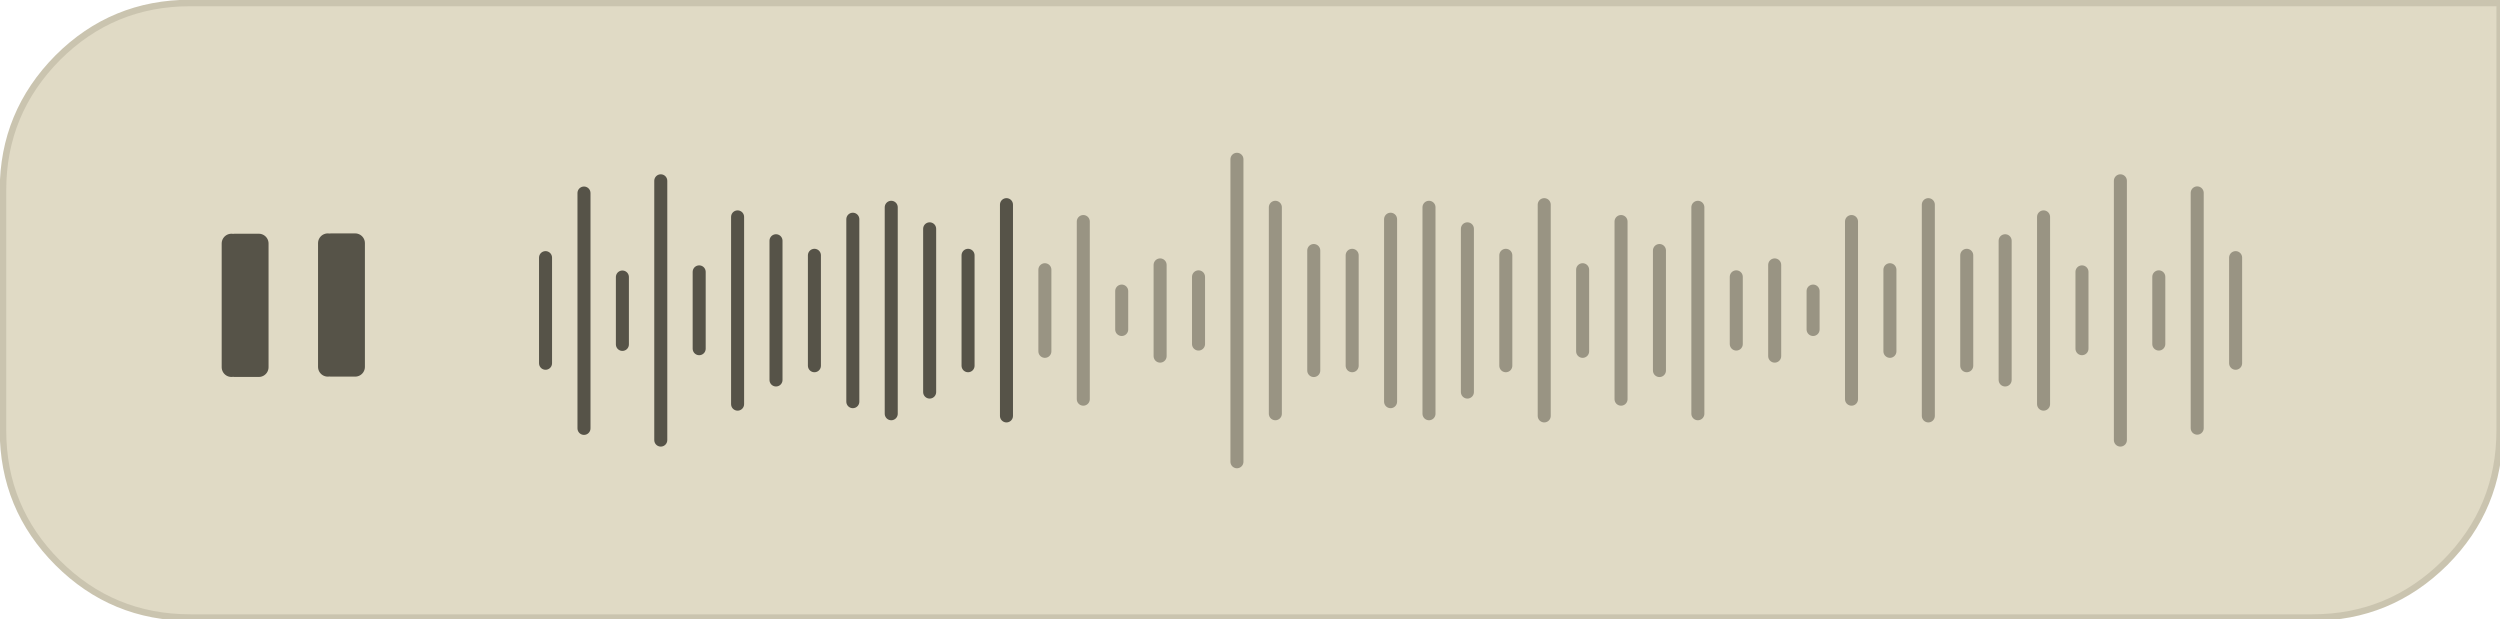
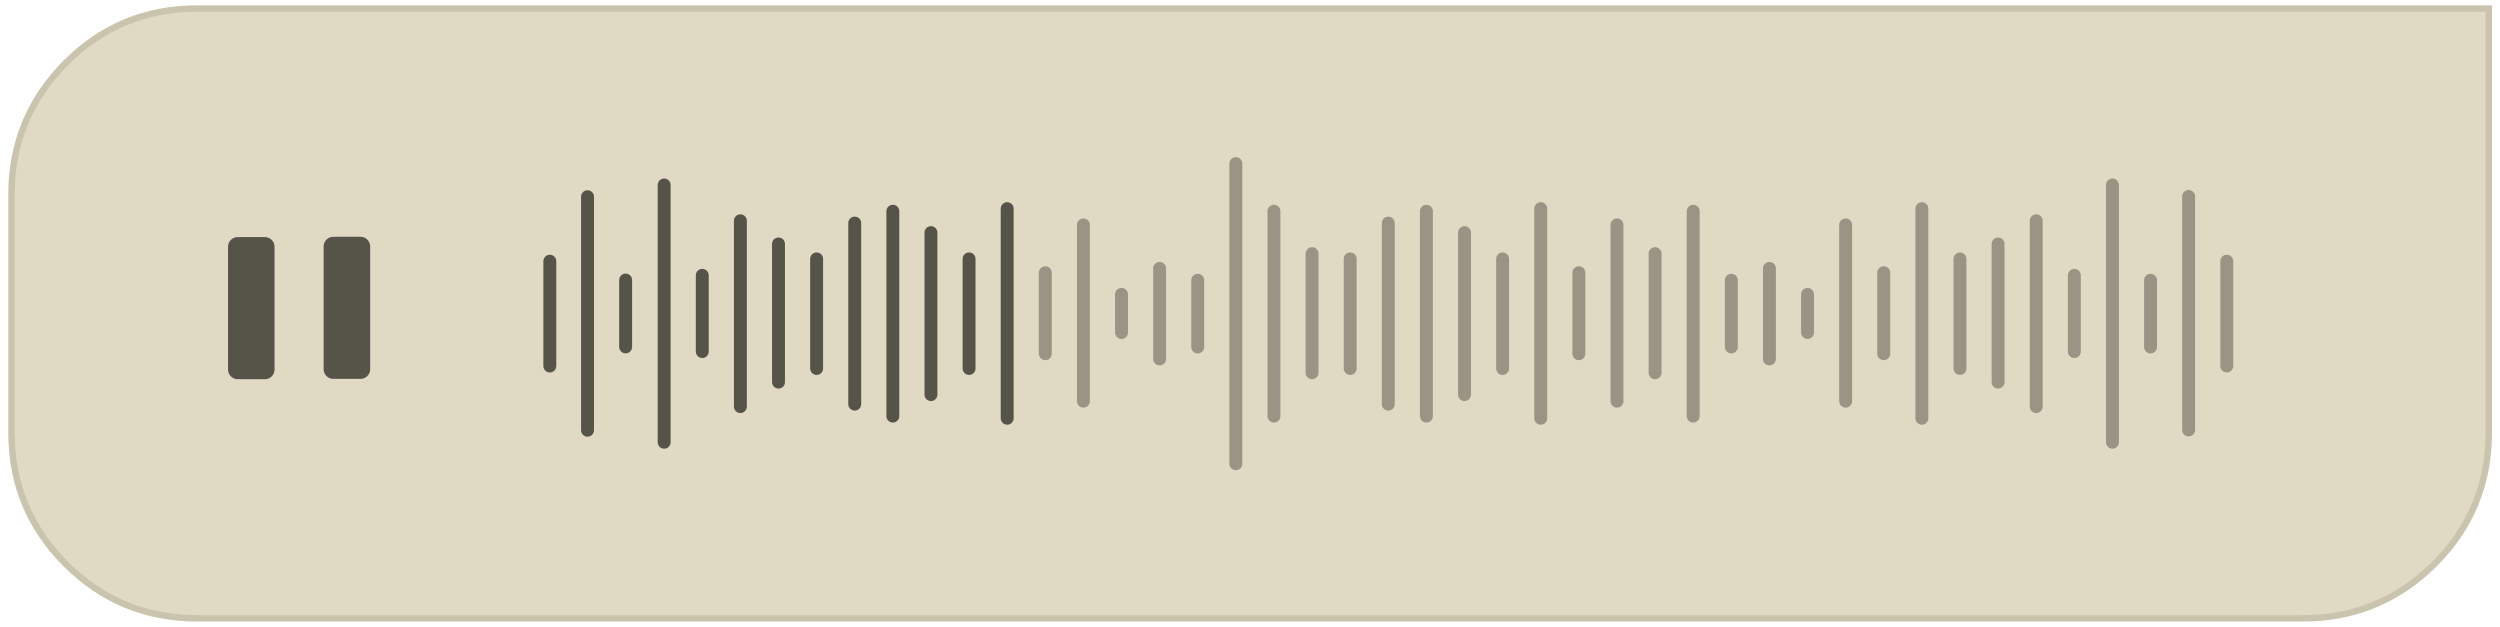
- <svg xmlns="http://www.w3.org/2000/svg" xmlns:xlink="http://www.w3.org/1999/xlink" version="1.1" preserveAspectRatio="none" x="0px" y="0px" width="384px" height="95px" viewBox="0 0 384 95">
+ <svg xmlns="http://www.w3.org/2000/svg" xmlns:xlink="http://www.w3.org/1999/xlink" version="1.1" preserveAspectRatio="none" x="0px" y="0px" width="387px" height="97px" viewBox="0 0 387 97">
  <defs>
    <g id="Layer1_0_FILL">
-       <path fill="#565348" stroke="none" d=" M 127.8 189.65 L 122.95 189.65 122.95 194.5 127.8 194.5 127.8 189.65 Z" />
+       <path fill="#565348" stroke="none" d=" M 46.3 38.15 L 41.45 38.15 41.45 43 46.3 43 46.3 38.15 Z" />
    </g>
    <g id="Layer1_1_FILL">
      <path fill="#FCF5DB" stroke="none" d=" M 260.5 45 L 260.5 0.5 20 0.5 Q 11.9 0.5 6.2 6.2 0.5 11.95 0.5 20 L 0.5 45 Q 0.5 53.1 6.2 58.8 11.9 64.5 20 64.5 L 241 64.5 Q 249.05 64.5 254.8 58.8 260.5 53.1 260.5 45 Z" />
    </g>
    <g id="Layer1_2_FILL">
      <path fill="#727272" fill-opacity="0.2" stroke="none" d=" M 458.35 238.8 Q 466.75 230.35 466.75 218.4 L 466.75 152.8 112 152.8 Q 100.05 152.8 91.65 161.2 83.25 169.7 83.25 181.55 L 83.25 218.4 Q 83.25 230.35 91.65 238.8 100.05 247.2 112 247.2 L 437.95 247.2 Q 449.85 247.2 458.35 238.8 Z" />
    </g>
    <g id="Layer0_0_FILL">
-       <path fill="#565348" stroke="none" d=" M 39.75 37.4 L 36.05 37.4 36.05 56.4 39.75 56.4 39.75 37.4 M 54.55 37.35 L 50.85 37.35 50.85 56.35 54.55 56.35 54.55 37.35 Z" />
-     </g>
-     <path id="Layer1_0_1_STROKES" stroke="#565348" stroke-width="3" stroke-linejoin="round" stroke-linecap="round" fill="none" d=" M 122.95 189.65 L 127.8 189.65 127.8 194.5 122.95 194.5 122.95 189.65 Z" />
-     <path id="Layer1_3_1_STROKES" stroke="#CAC4AF" stroke-width="1" stroke-linejoin="miter" stroke-linecap="butt" stroke-miterlimit="4" fill="none" d=" M 383.985 0.487 L 29.25 0.487 Q 17.302 0.487 8.895 8.895 0.487 17.376 0.487 29.25 L 0.487 66.125 Q 0.487 78.072 8.895 86.479 17.302 94.887 29.25 94.887 L 355.223 94.887 Q 367.096 94.887 375.578 86.479 383.985 78.072 383.985 66.125 L 383.985 0.487 Z" />
-     <path id="Layer1_4_1_STROKES" stroke="#999483" stroke-width="2" stroke-linejoin="miter" stroke-linecap="round" stroke-miterlimit="4" fill="none" d=" M 231.324 39.225 L 231.324 56.187" />
-     <path id="Layer1_5_1_STROKES" stroke="#999483" stroke-width="2" stroke-linejoin="miter" stroke-linecap="round" stroke-miterlimit="4" fill="none" d=" M 249.023 34.05 L 249.023 61.337" />
-     <path id="Layer1_6_1_STROKES" stroke="#999483" stroke-width="2" stroke-linejoin="miter" stroke-linecap="round" stroke-miterlimit="4" fill="none" d=" M 243.123 41.475 L 243.123 54.012" />
-     <path id="Layer1_7_1_STROKES" stroke="#999483" stroke-width="2" stroke-linejoin="miter" stroke-linecap="round" stroke-miterlimit="4" fill="none" d=" M 237.224 31.5 L 237.224 63.95" />
-     <path id="Layer1_8_1_STROKES" stroke="#999483" stroke-width="2" stroke-linejoin="miter" stroke-linecap="round" stroke-miterlimit="4" fill="none" d=" M 225.424 35.2 L 225.424 60.275" />
-     <path id="Layer1_9_1_STROKES" stroke="#999483" stroke-width="2" stroke-linejoin="miter" stroke-linecap="round" stroke-miterlimit="4" fill="none" d=" M 219.524 31.85 L 219.524 63.562" />
-     <path id="Layer1_10_1_STROKES" stroke="#999483" stroke-width="2" stroke-linejoin="miter" stroke-linecap="round" stroke-miterlimit="4" fill="none" d=" M 213.624 33.725 L 213.624 61.75" />
-     <path id="Layer1_11_1_STROKES" stroke="#999483" stroke-width="2" stroke-linejoin="miter" stroke-linecap="round" stroke-miterlimit="4" fill="none" d=" M 207.724 39.225 L 207.724 56.187" />
-     <path id="Layer1_12_1_STROKES" stroke="#565348" stroke-width="2" stroke-linejoin="miter" stroke-linecap="round" stroke-miterlimit="4" fill="none" d=" M 148.724 39.225 L 148.724 56.187" />
-     <path id="Layer1_13_1_STROKES" stroke="#565348" stroke-width="2" stroke-linejoin="miter" stroke-linecap="round" stroke-miterlimit="4" fill="none" d=" M 83.824 39.625 L 83.824 55.85" />
-     <path id="Layer1_14_1_STROKES" stroke="#999483" stroke-width="2" stroke-linejoin="miter" stroke-linecap="round" stroke-miterlimit="4" fill="none" d=" M 190.024 24.475 L 190.024 70.937" />
-     <path id="Layer1_15_1_STROKES" stroke="#999483" stroke-width="2" stroke-linejoin="miter" stroke-linecap="round" stroke-miterlimit="4" fill="none" d=" M 184.124 42.575 L 184.124 52.9" />
-     <path id="Layer1_16_1_STROKES" stroke="#999483" stroke-width="2" stroke-linejoin="miter" stroke-linecap="round" stroke-miterlimit="4" fill="none" d=" M 178.224 40.7 L 178.224 54.712" />
-     <path id="Layer1_17_1_STROKES" stroke="#999483" stroke-width="2" stroke-linejoin="miter" stroke-linecap="round" stroke-miterlimit="4" fill="none" d=" M 172.324 44.775 L 172.324 50.675" />
-     <path id="Layer1_18_1_STROKES" stroke="#999483" stroke-width="2" stroke-linejoin="miter" stroke-linecap="round" stroke-miterlimit="4" fill="none" d=" M 166.424 34.05 L 166.424 61.337" />
-     <path id="Layer1_19_1_STROKES" stroke="#999483" stroke-width="2" stroke-linejoin="miter" stroke-linecap="round" stroke-miterlimit="4" fill="none" d=" M 160.524 41.475 L 160.524 54.012" />
-     <path id="Layer1_20_1_STROKES" stroke="#565348" stroke-width="2" stroke-linejoin="miter" stroke-linecap="round" stroke-miterlimit="4" fill="none" d=" M 154.624 31.5 L 154.624 63.95" />
-     <path id="Layer1_21_1_STROKES" stroke="#565348" stroke-width="2" stroke-linejoin="miter" stroke-linecap="round" stroke-miterlimit="4" fill="none" d=" M 142.824 35.2 L 142.824 60.275" />
-     <path id="Layer1_22_1_STROKES" stroke="#565348" stroke-width="2" stroke-linejoin="miter" stroke-linecap="round" stroke-miterlimit="4" fill="none" d=" M 136.924 31.85 L 136.924 63.562" />
-     <path id="Layer1_23_1_STROKES" stroke="#565348" stroke-width="2" stroke-linejoin="miter" stroke-linecap="round" stroke-miterlimit="4" fill="none" d=" M 131.024 33.725 L 131.024 61.75" />
-     <path id="Layer1_24_1_STROKES" stroke="#565348" stroke-width="2" stroke-linejoin="miter" stroke-linecap="round" stroke-miterlimit="4" fill="none" d=" M 125.124 39.225 L 125.124 56.187" />
-     <path id="Layer1_25_1_STROKES" stroke="#565348" stroke-width="2" stroke-linejoin="miter" stroke-linecap="round" stroke-miterlimit="4" fill="none" d=" M 119.224 37 L 119.224 58.387" />
-     <path id="Layer1_26_1_STROKES" stroke="#565348" stroke-width="2" stroke-linejoin="miter" stroke-linecap="round" stroke-miterlimit="4" fill="none" d=" M 113.324 33.325 L 113.324 62.087" />
-     <path id="Layer1_27_1_STROKES" stroke="#565348" stroke-width="2" stroke-linejoin="miter" stroke-linecap="round" stroke-miterlimit="4" fill="none" d=" M 107.424 41.825 L 107.424 53.625" />
-     <path id="Layer1_28_1_STROKES" stroke="#565348" stroke-width="2" stroke-linejoin="miter" stroke-linecap="round" stroke-miterlimit="4" fill="none" d=" M 101.524 27.825 L 101.524 67.65" />
+       <path fill="#565348" stroke="none" d=" M 41 57.2 L 41 38.2 37.3 38.2 37.3 57.2 41 57.2 M 55.8 38.15 L 52.1 38.15 52.1 57.15 55.8 57.15 55.8 38.15 Z" />
+     </g>
+     <path id="Layer1_0_1_STROKES" stroke="#565348" stroke-width="3" stroke-linejoin="round" stroke-linecap="round" fill="none" d=" M 41.45 38.15 L 46.3 38.15 46.3 43 41.45 43 41.45 38.15 Z" />
+     <path id="Layer1_3_1_STROKES" stroke="#CAC4AF" stroke-width="1" stroke-linejoin="miter" stroke-linecap="butt" stroke-miterlimit="4" fill="none" d=" M 385.231 1.287 L 30.5 1.287 Q 18.552 1.287 10.145 9.695 1.737 18.176 1.737 30.05 L 1.737 66.924 Q 1.737 78.871 10.145 87.279 18.552 95.686 30.5 95.686 L 356.469 95.686 Q 368.343 95.686 376.824 87.279 385.231 78.871 385.231 66.924 L 385.231 1.287 Z" />
+     <path id="Layer1_4_1_STROKES" stroke="#999483" stroke-width="2" stroke-linejoin="miter" stroke-linecap="round" stroke-miterlimit="4" fill="none" d=" M 232.571 40.024 L 232.571 56.987" />
+     <path id="Layer1_5_1_STROKES" stroke="#999483" stroke-width="2" stroke-linejoin="miter" stroke-linecap="round" stroke-miterlimit="4" fill="none" d=" M 250.271 34.849 L 250.271 62.136" />
+     <path id="Layer1_6_1_STROKES" stroke="#999483" stroke-width="2" stroke-linejoin="miter" stroke-linecap="round" stroke-miterlimit="4" fill="none" d=" M 244.371 42.274 L 244.371 54.812" />
+     <path id="Layer1_7_1_STROKES" stroke="#999483" stroke-width="2" stroke-linejoin="miter" stroke-linecap="round" stroke-miterlimit="4" fill="none" d=" M 238.471 32.299 L 238.471 64.749" />
+     <path id="Layer1_8_1_STROKES" stroke="#999483" stroke-width="2" stroke-linejoin="miter" stroke-linecap="round" stroke-miterlimit="4" fill="none" d=" M 226.671 35.999 L 226.671 61.074" />
+     <path id="Layer1_9_1_STROKES" stroke="#999483" stroke-width="2" stroke-linejoin="miter" stroke-linecap="round" stroke-miterlimit="4" fill="none" d=" M 220.771 32.649 L 220.771 64.361" />
+     <path id="Layer1_10_1_STROKES" stroke="#999483" stroke-width="2" stroke-linejoin="miter" stroke-linecap="round" stroke-miterlimit="4" fill="none" d=" M 214.871 34.524 L 214.871 62.549" />
+     <path id="Layer1_11_1_STROKES" stroke="#999483" stroke-width="2" stroke-linejoin="miter" stroke-linecap="round" stroke-miterlimit="4" fill="none" d=" M 208.972 40.024 L 208.972 56.987" />
+     <path id="Layer1_12_1_STROKES" stroke="#565348" stroke-width="2" stroke-linejoin="miter" stroke-linecap="round" stroke-miterlimit="4" fill="none" d=" M 149.973 40.024 L 149.973 56.987" />
+     <path id="Layer1_13_1_STROKES" stroke="#565348" stroke-width="2" stroke-linejoin="miter" stroke-linecap="round" stroke-miterlimit="4" fill="none" d=" M 85.074 40.424 L 85.074 56.649" />
+     <path id="Layer1_14_1_STROKES" stroke="#999483" stroke-width="2" stroke-linejoin="miter" stroke-linecap="round" stroke-miterlimit="4" fill="none" d=" M 191.272 25.275 L 191.272 71.736" />
+     <path id="Layer1_15_1_STROKES" stroke="#999483" stroke-width="2" stroke-linejoin="miter" stroke-linecap="round" stroke-miterlimit="4" fill="none" d=" M 185.372 43.374 L 185.372 53.699" />
+     <path id="Layer1_16_1_STROKES" stroke="#999483" stroke-width="2" stroke-linejoin="miter" stroke-linecap="round" stroke-miterlimit="4" fill="none" d=" M 179.472 41.499 L 179.472 55.512" />
+     <path id="Layer1_17_1_STROKES" stroke="#999483" stroke-width="2" stroke-linejoin="miter" stroke-linecap="round" stroke-miterlimit="4" fill="none" d=" M 173.572 45.574 L 173.572 51.474" />
+     <path id="Layer1_18_1_STROKES" stroke="#999483" stroke-width="2" stroke-linejoin="miter" stroke-linecap="round" stroke-miterlimit="4" fill="none" d=" M 167.672 34.849 L 167.672 62.136" />
+     <path id="Layer1_19_1_STROKES" stroke="#999483" stroke-width="2" stroke-linejoin="miter" stroke-linecap="round" stroke-miterlimit="4" fill="none" d=" M 161.772 42.274 L 161.772 54.812" />
+     <path id="Layer1_20_1_STROKES" stroke="#565348" stroke-width="2" stroke-linejoin="miter" stroke-linecap="round" stroke-miterlimit="4" fill="none" d=" M 155.872 32.299 L 155.872 64.749" />
+     <path id="Layer1_21_1_STROKES" stroke="#565348" stroke-width="2" stroke-linejoin="miter" stroke-linecap="round" stroke-miterlimit="4" fill="none" d=" M 144.073 35.999 L 144.073 61.074" />
+     <path id="Layer1_22_1_STROKES" stroke="#565348" stroke-width="2" stroke-linejoin="miter" stroke-linecap="round" stroke-miterlimit="4" fill="none" d=" M 138.173 32.649 L 138.173 64.361" />
+     <path id="Layer1_23_1_STROKES" stroke="#565348" stroke-width="2" stroke-linejoin="miter" stroke-linecap="round" stroke-miterlimit="4" fill="none" d=" M 132.273 34.524 L 132.273 62.549" />
+     <path id="Layer1_24_1_STROKES" stroke="#565348" stroke-width="2" stroke-linejoin="miter" stroke-linecap="round" stroke-miterlimit="4" fill="none" d=" M 126.373 40.024 L 126.373 56.987" />
+     <path id="Layer1_25_1_STROKES" stroke="#565348" stroke-width="2" stroke-linejoin="miter" stroke-linecap="round" stroke-miterlimit="4" fill="none" d=" M 120.473 37.799 L 120.473 59.187" />
+     <path id="Layer1_26_1_STROKES" stroke="#565348" stroke-width="2" stroke-linejoin="miter" stroke-linecap="round" stroke-miterlimit="4" fill="none" d=" M 114.573 34.124 L 114.573 62.886" />
+     <path id="Layer1_27_1_STROKES" stroke="#565348" stroke-width="2" stroke-linejoin="miter" stroke-linecap="round" stroke-miterlimit="4" fill="none" d=" M 108.673 42.624 L 108.673 54.424" />
+     <path id="Layer1_28_1_STROKES" stroke="#565348" stroke-width="2" stroke-linejoin="miter" stroke-linecap="round" stroke-miterlimit="4" fill="none" d=" M 102.773 28.625 L 102.773 68.449" />
    <path id="Layer1_29_1_STROKES" stroke="#565348" stroke-width="2" stroke-linejoin="miter" stroke-linecap="round" stroke-miterlimit="4" fill="none" d=" M 178.35 194.85 L 178.35 205.2" />
    <path id="Layer1_30_1_STROKES" stroke="#565348" stroke-width="2" stroke-linejoin="miter" stroke-linecap="round" stroke-miterlimit="4" fill="none" d=" M 172.45 181.95 L 172.45 218.1" />
-     <path id="Layer1_31_1_STROKES" stroke="#999483" stroke-width="2" stroke-linejoin="miter" stroke-linecap="round" stroke-miterlimit="4" fill="none" d=" M 343.423 39.625 L 343.423 55.85" />
-     <path id="Layer1_32_1_STROKES" stroke="#999483" stroke-width="2" stroke-linejoin="miter" stroke-linecap="round" stroke-miterlimit="4" fill="none" d=" M 308.023 37 L 308.023 58.387" />
-     <path id="Layer1_33_1_STROKES" stroke="#999483" stroke-width="2" stroke-linejoin="miter" stroke-linecap="round" stroke-miterlimit="4" fill="none" d=" M 313.923 33.325 L 313.923 62.087" />
-     <path id="Layer1_34_1_STROKES" stroke="#999483" stroke-width="2" stroke-linejoin="miter" stroke-linecap="round" stroke-miterlimit="4" fill="none" d=" M 319.823 41.825 L 319.823 53.625" />
-     <path id="Layer1_35_1_STROKES" stroke="#999483" stroke-width="2" stroke-linejoin="miter" stroke-linecap="round" stroke-miterlimit="4" fill="none" d=" M 325.723 27.825 L 325.723 67.65" />
-     <path id="Layer1_36_1_STROKES" stroke="#999483" stroke-width="2" stroke-linejoin="miter" stroke-linecap="round" stroke-miterlimit="4" fill="none" d=" M 331.623 42.575 L 331.623 52.9" />
-     <path id="Layer1_37_1_STROKES" stroke="#999483" stroke-width="2" stroke-linejoin="miter" stroke-linecap="round" stroke-miterlimit="4" fill="none" d=" M 337.523 29.675 L 337.523 65.812" />
-     <path id="Layer1_38_1_STROKES" stroke="#999483" stroke-width="2" stroke-linejoin="miter" stroke-linecap="round" stroke-miterlimit="4" fill="none" d=" M 201.824 38.525 L 201.824 56.962" />
-     <path id="Layer1_39_1_STROKES" stroke="#999483" stroke-width="2" stroke-linejoin="miter" stroke-linecap="round" stroke-miterlimit="4" fill="none" d=" M 195.924 31.85 L 195.924 63.562" />
-     <path id="Layer1_40_1_STROKES" stroke="#999483" stroke-width="2" stroke-linejoin="miter" stroke-linecap="round" stroke-miterlimit="4" fill="none" d=" M 302.123 39.225 L 302.123 56.187" />
-     <path id="Layer1_41_1_STROKES" stroke="#999483" stroke-width="2" stroke-linejoin="miter" stroke-linecap="round" stroke-miterlimit="4" fill="none" d=" M 266.723 42.575 L 266.723 52.9" />
-     <path id="Layer1_42_1_STROKES" stroke="#999483" stroke-width="2" stroke-linejoin="miter" stroke-linecap="round" stroke-miterlimit="4" fill="none" d=" M 272.623 40.7 L 272.623 54.712" />
-     <path id="Layer1_43_1_STROKES" stroke="#999483" stroke-width="2" stroke-linejoin="miter" stroke-linecap="round" stroke-miterlimit="4" fill="none" d=" M 278.523 44.775 L 278.523 50.675" />
-     <path id="Layer1_44_1_STROKES" stroke="#999483" stroke-width="2" stroke-linejoin="miter" stroke-linecap="round" stroke-miterlimit="4" fill="none" d=" M 284.423 34.05 L 284.423 61.337" />
-     <path id="Layer1_45_1_STROKES" stroke="#999483" stroke-width="2" stroke-linejoin="miter" stroke-linecap="round" stroke-miterlimit="4" fill="none" d=" M 290.323 41.475 L 290.323 54.012" />
-     <path id="Layer1_46_1_STROKES" stroke="#999483" stroke-width="2" stroke-linejoin="miter" stroke-linecap="round" stroke-miterlimit="4" fill="none" d=" M 296.223 31.5 L 296.223 63.95" />
-     <path id="Layer1_47_1_STROKES" stroke="#999483" stroke-width="2" stroke-linejoin="miter" stroke-linecap="round" stroke-miterlimit="4" fill="none" d=" M 254.923 38.525 L 254.923 56.962" />
-     <path id="Layer1_48_1_STROKES" stroke="#999483" stroke-width="2" stroke-linejoin="miter" stroke-linecap="round" stroke-miterlimit="4" fill="none" d=" M 260.823 31.85 L 260.823 63.562" />
-     <path id="Layer0_0_1_STROKES" stroke="#565348" stroke-width="3" stroke-linejoin="round" stroke-linecap="round" fill="none" d=" M 50.85 37.35 L 54.55 37.35 54.55 56.35 50.85 56.35 M 36.05 37.4 L 39.75 37.4 39.75 56.4 36.05 56.4 M 50.35 56.35 L 50.35 37.35 M 35.55 56.4 L 35.55 37.4" />
+     <path id="Layer1_31_1_STROKES" stroke="#999483" stroke-width="2" stroke-linejoin="miter" stroke-linecap="round" stroke-miterlimit="4" fill="none" d=" M 344.669 40.424 L 344.669 56.649" />
+     <path id="Layer1_32_1_STROKES" stroke="#999483" stroke-width="2" stroke-linejoin="miter" stroke-linecap="round" stroke-miterlimit="4" fill="none" d=" M 309.27 37.799 L 309.27 59.187" />
+     <path id="Layer1_33_1_STROKES" stroke="#999483" stroke-width="2" stroke-linejoin="miter" stroke-linecap="round" stroke-miterlimit="4" fill="none" d=" M 315.17 34.124 L 315.17 62.886" />
+     <path id="Layer1_34_1_STROKES" stroke="#999483" stroke-width="2" stroke-linejoin="miter" stroke-linecap="round" stroke-miterlimit="4" fill="none" d=" M 321.07 42.624 L 321.07 54.424" />
+     <path id="Layer1_35_1_STROKES" stroke="#999483" stroke-width="2" stroke-linejoin="miter" stroke-linecap="round" stroke-miterlimit="4" fill="none" d=" M 326.97 28.625 L 326.97 68.449" />
+     <path id="Layer1_36_1_STROKES" stroke="#999483" stroke-width="2" stroke-linejoin="miter" stroke-linecap="round" stroke-miterlimit="4" fill="none" d=" M 332.87 43.374 L 332.87 53.699" />
+     <path id="Layer1_37_1_STROKES" stroke="#999483" stroke-width="2" stroke-linejoin="miter" stroke-linecap="round" stroke-miterlimit="4" fill="none" d=" M 338.769 30.474 L 338.769 66.611" />
+     <path id="Layer1_38_1_STROKES" stroke="#999483" stroke-width="2" stroke-linejoin="miter" stroke-linecap="round" stroke-miterlimit="4" fill="none" d=" M 203.072 39.324 L 203.072 57.762" />
+     <path id="Layer1_39_1_STROKES" stroke="#999483" stroke-width="2" stroke-linejoin="miter" stroke-linecap="round" stroke-miterlimit="4" fill="none" d=" M 197.172 32.649 L 197.172 64.361" />
+     <path id="Layer1_40_1_STROKES" stroke="#999483" stroke-width="2" stroke-linejoin="miter" stroke-linecap="round" stroke-miterlimit="4" fill="none" d=" M 303.37 40.024 L 303.37 56.987" />
+     <path id="Layer1_41_1_STROKES" stroke="#999483" stroke-width="2" stroke-linejoin="miter" stroke-linecap="round" stroke-miterlimit="4" fill="none" d=" M 267.971 43.374 L 267.971 53.699" />
+     <path id="Layer1_42_1_STROKES" stroke="#999483" stroke-width="2" stroke-linejoin="miter" stroke-linecap="round" stroke-miterlimit="4" fill="none" d=" M 273.87 41.499 L 273.87 55.512" />
+     <path id="Layer1_43_1_STROKES" stroke="#999483" stroke-width="2" stroke-linejoin="miter" stroke-linecap="round" stroke-miterlimit="4" fill="none" d=" M 279.77 45.574 L 279.77 51.474" />
+     <path id="Layer1_44_1_STROKES" stroke="#999483" stroke-width="2" stroke-linejoin="miter" stroke-linecap="round" stroke-miterlimit="4" fill="none" d=" M 285.67 34.849 L 285.67 62.136" />
+     <path id="Layer1_45_1_STROKES" stroke="#999483" stroke-width="2" stroke-linejoin="miter" stroke-linecap="round" stroke-miterlimit="4" fill="none" d=" M 291.57 42.274 L 291.57 54.812" />
+     <path id="Layer1_46_1_STROKES" stroke="#999483" stroke-width="2" stroke-linejoin="miter" stroke-linecap="round" stroke-miterlimit="4" fill="none" d=" M 297.47 32.299 L 297.47 64.749" />
+     <path id="Layer1_47_1_STROKES" stroke="#999483" stroke-width="2" stroke-linejoin="miter" stroke-linecap="round" stroke-miterlimit="4" fill="none" d=" M 256.171 39.324 L 256.171 57.762" />
+     <path id="Layer1_48_1_STROKES" stroke="#999483" stroke-width="2" stroke-linejoin="miter" stroke-linecap="round" stroke-miterlimit="4" fill="none" d=" M 262.071 32.649 L 262.071 64.361" />
+     <path id="Layer0_0_1_STROKES" stroke="#565348" stroke-width="3" stroke-linejoin="round" stroke-linecap="round" fill="none" d=" M 52.1 38.15 L 55.8 38.15 55.8 57.15 52.1 57.15 M 37.3 38.2 L 41 38.2 41 57.2 37.3 57.2 M 51.6 57.15 L 51.6 38.15 M 36.8 57.2 L 36.8 38.2" />
  </defs>
-   <g transform="matrix( 1, 0, 0, 1, -82.75,-152.3) ">
+   <g transform="matrix( 1, 0, 0, 1, 0,0) ">
    <use xlink:href="#Layer1_0_FILL" />
    <use xlink:href="#Layer1_0_1_STROKES" />
  </g>
-   <g transform="matrix( 1.474991, 0, 0, 1.474991, -0.25,-0.25) ">
+   <g transform="matrix( 1.474976, 0, 0, 1.474976, 1,0.55) ">
    <use xlink:href="#Layer1_1_FILL" />
  </g>
-   <g transform="matrix( 1, 0, 0, 1, -82.75,-152.3) ">
+   <g transform="matrix( 1, 0, 0, 1, -81.5,-151.5) ">
    <use xlink:href="#Layer1_2_FILL" />
  </g>
-   <g transform="matrix( 1.474991, 0, 0, 1.474991, -0.25,-0.25) ">
-     <use xlink:href="#Layer1_3_1_STROKES" transform="matrix( 0.6779633, 0, 0, 0.6779633, 0.15,0.15) " />
-   </g>
-   <g transform="matrix( 1.474991, 0, 0, 1.474991, -0.25,-0.6) ">
-     <use xlink:href="#Layer1_4_1_STROKES" transform="matrix( 0.6779633, 0, 0, 0.6779633, 0.15,0.4) " />
-   </g>
-   <g transform="matrix( 1.474991, 0, 0, 1.474991, -0.25,-1.35) ">
-     <use xlink:href="#Layer1_5_1_STROKES" transform="matrix( 0.6779633, 0, 0, 0.6779633, 0.15,0.9) " />
-   </g>
-   <g transform="matrix( 1.474991, 0, 0, 1.474991, -0.25,-1.3) ">
-     <use xlink:href="#Layer1_6_1_STROKES" transform="matrix( 0.6779633, 0, 0, 0.6779633, 0.15,0.85) " />
-   </g>
-   <g transform="matrix( 1.474991, 0, 0, 1.474991, -0.25,-0.95) ">
-     <use xlink:href="#Layer1_7_1_STROKES" transform="matrix( 0.6779633, 0, 0, 0.6779633, 0.15,0.6) " />
-   </g>
-   <g transform="matrix( 1.474991, 0, 0, 1.474991, -0.25,-0.2) ">
-     <use xlink:href="#Layer1_8_1_STROKES" transform="matrix( 0.6779633, 0, 0, 0.6779633, 0.15,0.1) " />
-   </g>
-   <g transform="matrix( 1.474991, 0, 0, 1.474991, -0.25,-0.6) ">
-     <use xlink:href="#Layer1_9_1_STROKES" transform="matrix( 0.6779633, 0, 0, 0.6779633, 0.15,0.4) " />
-   </g>
-   <g transform="matrix( 1.474991, 0, 0, 1.474991, -0.25,-0.2) ">
-     <use xlink:href="#Layer1_10_1_STROKES" transform="matrix( 0.6779633, 0, 0, 0.6779633, 0.15,0.1) " />
-   </g>
-   <g transform="matrix( 1.474991, 0, 0, 1.474991, -0.25,-0.6) ">
-     <use xlink:href="#Layer1_11_1_STROKES" transform="matrix( 0.6779633, 0, 0, 0.6779633, 0.15,0.4) " />
-   </g>
-   <g transform="matrix( 1.474991, 0, 0, 1.474991, -0.25,-0.6) ">
-     <use xlink:href="#Layer1_12_1_STROKES" transform="matrix( 0.6779633, 0, 0, 0.6779633, 0.15,0.4) " />
-   </g>
-   <g transform="matrix( 1.474991, 0, 0, 1.474991, -0.25,-0.2) ">
-     <use xlink:href="#Layer1_13_1_STROKES" transform="matrix( 0.6779633, 0, 0, 0.6779633, 0.15,0.1) " />
-   </g>
-   <g transform="matrix( 1.474991, 0, 0, 1.474991, -0.25,-0.6) ">
-     <use xlink:href="#Layer1_14_1_STROKES" transform="matrix( 0.6779633, 0, 0, 0.6779633, 0.15,0.4) " />
-   </g>
-   <g transform="matrix( 1.474991, 0, 0, 1.474991, -0.25,-0.2) ">
-     <use xlink:href="#Layer1_15_1_STROKES" transform="matrix( 0.6779633, 0, 0, 0.6779633, 0.15,0.1) " />
-   </g>
-   <g transform="matrix( 1.474991, 0, 0, 1.474991, -0.25,-0.6) ">
-     <use xlink:href="#Layer1_16_1_STROKES" transform="matrix( 0.6779633, 0, 0, 0.6779633, 0.15,0.4) " />
-   </g>
-   <g transform="matrix( 1.474991, 0, 0, 1.474991, -0.25,-0.95) ">
-     <use xlink:href="#Layer1_17_1_STROKES" transform="matrix( 0.6779633, 0, 0, 0.6779633, 0.15,0.6) " />
-   </g>
-   <g transform="matrix( 1.474991, 0, 0, 1.474991, -0.25,-1.35) ">
-     <use xlink:href="#Layer1_18_1_STROKES" transform="matrix( 0.6779633, 0, 0, 0.6779633, 0.15,0.9) " />
-   </g>
-   <g transform="matrix( 1.474991, 0, 0, 1.474991, -0.25,-1.3) ">
-     <use xlink:href="#Layer1_19_1_STROKES" transform="matrix( 0.6779633, 0, 0, 0.6779633, 0.15,0.85) " />
-   </g>
-   <g transform="matrix( 1.474991, 0, 0, 1.474991, -0.25,-0.95) ">
-     <use xlink:href="#Layer1_20_1_STROKES" transform="matrix( 0.6779633, 0, 0, 0.6779633, 0.15,0.6) " />
-   </g>
-   <g transform="matrix( 1.474991, 0, 0, 1.474991, -0.25,-0.2) ">
-     <use xlink:href="#Layer1_21_1_STROKES" transform="matrix( 0.6779633, 0, 0, 0.6779633, 0.15,0.1) " />
-   </g>
-   <g transform="matrix( 1.474991, 0, 0, 1.474991, -0.25,-0.6) ">
-     <use xlink:href="#Layer1_22_1_STROKES" transform="matrix( 0.6779633, 0, 0, 0.6779633, 0.15,0.4) " />
-   </g>
-   <g transform="matrix( 1.474991, 0, 0, 1.474991, -0.25,-0.2) ">
-     <use xlink:href="#Layer1_23_1_STROKES" transform="matrix( 0.6779633, 0, 0, 0.6779633, 0.15,0.1) " />
-   </g>
-   <g transform="matrix( 1.474991, 0, 0, 1.474991, -0.25,-0.6) ">
-     <use xlink:href="#Layer1_24_1_STROKES" transform="matrix( 0.6779633, 0, 0, 0.6779633, 0.15,0.4) " />
-   </g>
-   <g transform="matrix( 1.474991, 0, 0, 1.474991, -0.25,-1.35) ">
-     <use xlink:href="#Layer1_25_1_STROKES" transform="matrix( 0.6779633, 0, 0, 0.6779633, 0.15,0.9) " />
-   </g>
-   <g transform="matrix( 1.474991, 0, 0, 1.474991, -0.25,-0.6) ">
-     <use xlink:href="#Layer1_26_1_STROKES" transform="matrix( 0.6779633, 0, 0, 0.6779633, 0.15,0.4) " />
-   </g>
-   <g transform="matrix( 1.474991, 0, 0, 1.474991, -0.25,-0.95) ">
-     <use xlink:href="#Layer1_27_1_STROKES" transform="matrix( 0.6779633, 0, 0, 0.6779633, 0.15,0.6) " />
-   </g>
-   <g transform="matrix( 1.474991, 0, 0, 1.474991, -0.25,-0.2) ">
-     <use xlink:href="#Layer1_28_1_STROKES" transform="matrix( 0.6779633, 0, 0, 0.6779633, 0.15,0.1) " />
-   </g>
-   <g transform="matrix( 1, 0, 0, 1, -82.75,-152.3) ">
+   <g transform="matrix( 1.474976, 0, 0, 1.474976, 1,0.55) ">
+     <use xlink:href="#Layer1_3_1_STROKES" transform="matrix( 0.6779633, 0, 0, 0.6779633, -0.65,-0.35) " />
+   </g>
+   <g transform="matrix( 1.474976, 0, 0, 1.474976, 1,0.2) ">
+     <use xlink:href="#Layer1_4_1_STROKES" transform="matrix( 0.6779633, 0, 0, 0.6779633, -0.65,-0.1) " />
+   </g>
+   <g transform="matrix( 1.474976, 0, 0, 1.474976, 1,-0.55) ">
+     <use xlink:href="#Layer1_5_1_STROKES" transform="matrix( 0.6779633, 0, 0, 0.6779633, -0.65,0.35) " />
+   </g>
+   <g transform="matrix( 1.474976, 0, 0, 1.474976, 1,-0.5) ">
+     <use xlink:href="#Layer1_6_1_STROKES" transform="matrix( 0.6779633, 0, 0, 0.6779633, -0.65,0.3) " />
+   </g>
+   <g transform="matrix( 1.474976, 0, 0, 1.474976, 1,-0.15) ">
+     <use xlink:href="#Layer1_7_1_STROKES" transform="matrix( 0.6779633, 0, 0, 0.6779633, -0.65,0.1) " />
+   </g>
+   <g transform="matrix( 1.474976, 0, 0, 1.474976, 1,0.6) ">
+     <use xlink:href="#Layer1_8_1_STROKES" transform="matrix( 0.6779633, 0, 0, 0.6779633, -0.65,-0.4) " />
+   </g>
+   <g transform="matrix( 1.474976, 0, 0, 1.474976, 1,0.2) ">
+     <use xlink:href="#Layer1_9_1_STROKES" transform="matrix( 0.6779633, 0, 0, 0.6779633, -0.65,-0.1) " />
+   </g>
+   <g transform="matrix( 1.474976, 0, 0, 1.474976, 1,0.6) ">
+     <use xlink:href="#Layer1_10_1_STROKES" transform="matrix( 0.6779633, 0, 0, 0.6779633, -0.65,-0.4) " />
+   </g>
+   <g transform="matrix( 1.474976, 0, 0, 1.474976, 1,0.2) ">
+     <use xlink:href="#Layer1_11_1_STROKES" transform="matrix( 0.6779633, 0, 0, 0.6779633, -0.65,-0.1) " />
+   </g>
+   <g transform="matrix( 1.474976, 0, 0, 1.474976, 1,0.2) ">
+     <use xlink:href="#Layer1_12_1_STROKES" transform="matrix( 0.6779633, 0, 0, 0.6779633, -0.65,-0.1) " />
+   </g>
+   <g transform="matrix( 1.474976, 0, 0, 1.474976, 1,0.6) ">
+     <use xlink:href="#Layer1_13_1_STROKES" transform="matrix( 0.6779633, 0, 0, 0.6779633, -0.65,-0.4) " />
+   </g>
+   <g transform="matrix( 1.474976, 0, 0, 1.474976, 1,0.2) ">
+     <use xlink:href="#Layer1_14_1_STROKES" transform="matrix( 0.6779633, 0, 0, 0.6779633, -0.65,-0.1) " />
+   </g>
+   <g transform="matrix( 1.474976, 0, 0, 1.474976, 1,0.6) ">
+     <use xlink:href="#Layer1_15_1_STROKES" transform="matrix( 0.6779633, 0, 0, 0.6779633, -0.65,-0.4) " />
+   </g>
+   <g transform="matrix( 1.474976, 0, 0, 1.474976, 1,0.2) ">
+     <use xlink:href="#Layer1_16_1_STROKES" transform="matrix( 0.6779633, 0, 0, 0.6779633, -0.65,-0.1) " />
+   </g>
+   <g transform="matrix( 1.474976, 0, 0, 1.474976, 1,-0.15) ">
+     <use xlink:href="#Layer1_17_1_STROKES" transform="matrix( 0.6779633, 0, 0, 0.6779633, -0.65,0.1) " />
+   </g>
+   <g transform="matrix( 1.474976, 0, 0, 1.474976, 1,-0.55) ">
+     <use xlink:href="#Layer1_18_1_STROKES" transform="matrix( 0.6779633, 0, 0, 0.6779633, -0.65,0.35) " />
+   </g>
+   <g transform="matrix( 1.474976, 0, 0, 1.474976, 1,-0.5) ">
+     <use xlink:href="#Layer1_19_1_STROKES" transform="matrix( 0.6779633, 0, 0, 0.6779633, -0.65,0.3) " />
+   </g>
+   <g transform="matrix( 1.474976, 0, 0, 1.474976, 1,-0.15) ">
+     <use xlink:href="#Layer1_20_1_STROKES" transform="matrix( 0.6779633, 0, 0, 0.6779633, -0.65,0.1) " />
+   </g>
+   <g transform="matrix( 1.474976, 0, 0, 1.474976, 1,0.6) ">
+     <use xlink:href="#Layer1_21_1_STROKES" transform="matrix( 0.6779633, 0, 0, 0.6779633, -0.65,-0.4) " />
+   </g>
+   <g transform="matrix( 1.474976, 0, 0, 1.474976, 1,0.2) ">
+     <use xlink:href="#Layer1_22_1_STROKES" transform="matrix( 0.6779633, 0, 0, 0.6779633, -0.65,-0.1) " />
+   </g>
+   <g transform="matrix( 1.474976, 0, 0, 1.474976, 1,0.6) ">
+     <use xlink:href="#Layer1_23_1_STROKES" transform="matrix( 0.6779633, 0, 0, 0.6779633, -0.65,-0.4) " />
+   </g>
+   <g transform="matrix( 1.474976, 0, 0, 1.474976, 1,0.2) ">
+     <use xlink:href="#Layer1_24_1_STROKES" transform="matrix( 0.6779633, 0, 0, 0.6779633, -0.65,-0.1) " />
+   </g>
+   <g transform="matrix( 1.474976, 0, 0, 1.474976, 1,-0.55) ">
+     <use xlink:href="#Layer1_25_1_STROKES" transform="matrix( 0.6779633, 0, 0, 0.6779633, -0.65,0.35) " />
+   </g>
+   <g transform="matrix( 1.474976, 0, 0, 1.474976, 1,0.2) ">
+     <use xlink:href="#Layer1_26_1_STROKES" transform="matrix( 0.6779633, 0, 0, 0.6779633, -0.65,-0.1) " />
+   </g>
+   <g transform="matrix( 1.474976, 0, 0, 1.474976, 1,-0.15) ">
+     <use xlink:href="#Layer1_27_1_STROKES" transform="matrix( 0.6779633, 0, 0, 0.6779633, -0.65,0.1) " />
+   </g>
+   <g transform="matrix( 1.474976, 0, 0, 1.474976, 1,0.6) ">
+     <use xlink:href="#Layer1_28_1_STROKES" transform="matrix( 0.6779633, 0, 0, 0.6779633, -0.65,-0.4) " />
+   </g>
+   <g transform="matrix( 1, 0, 0, 1, -81.5,-151.5) ">
    <use xlink:href="#Layer1_29_1_STROKES" />
  </g>
-   <g transform="matrix( 1, 0, 0, 1, -82.75,-152.3) ">
+   <g transform="matrix( 1, 0, 0, 1, -81.5,-151.5) ">
    <use xlink:href="#Layer1_30_1_STROKES" />
  </g>
-   <g transform="matrix( 1.474991, 0, 0, 1.474991, -0.25,-0.2) ">
-     <use xlink:href="#Layer1_31_1_STROKES" transform="matrix( 0.6779633, 0, 0, 0.6779633, 0.15,0.1) " />
-   </g>
-   <g transform="matrix( 1.474991, 0, 0, 1.474991, -0.25,-1.35) ">
-     <use xlink:href="#Layer1_32_1_STROKES" transform="matrix( 0.6779633, 0, 0, 0.6779633, 0.15,0.9) " />
-   </g>
-   <g transform="matrix( 1.474991, 0, 0, 1.474991, -0.25,-0.6) ">
-     <use xlink:href="#Layer1_33_1_STROKES" transform="matrix( 0.6779633, 0, 0, 0.6779633, 0.15,0.4) " />
-   </g>
-   <g transform="matrix( 1.474991, 0, 0, 1.474991, -0.25,-0.95) ">
-     <use xlink:href="#Layer1_34_1_STROKES" transform="matrix( 0.6779633, 0, 0, 0.6779633, 0.15,0.6) " />
-   </g>
-   <g transform="matrix( 1.474991, 0, 0, 1.474991, -0.25,-0.2) ">
-     <use xlink:href="#Layer1_35_1_STROKES" transform="matrix( 0.6779633, 0, 0, 0.6779633, 0.15,0.1) " />
-   </g>
-   <g transform="matrix( 1.474991, 0, 0, 1.474991, -0.25,-0.2) ">
-     <use xlink:href="#Layer1_36_1_STROKES" transform="matrix( 0.6779633, 0, 0, 0.6779633, 0.15,0.1) " />
-   </g>
-   <g transform="matrix( 1.474991, 0, 0, 1.474991, -0.25,-1.3) ">
-     <use xlink:href="#Layer1_37_1_STROKES" transform="matrix( 0.6779633, 0, 0, 0.6779633, 0.15,0.85) " />
-   </g>
-   <g transform="matrix( 1.474991, 0, 0, 1.474991, -0.25,-1.3) ">
-     <use xlink:href="#Layer1_38_1_STROKES" transform="matrix( 0.6779633, 0, 0, 0.6779633, 0.15,0.85) " />
-   </g>
-   <g transform="matrix( 1.474991, 0, 0, 1.474991, -0.25,-0.6) ">
-     <use xlink:href="#Layer1_39_1_STROKES" transform="matrix( 0.6779633, 0, 0, 0.6779633, 0.15,0.4) " />
-   </g>
-   <g transform="matrix( 1.474991, 0, 0, 1.474991, -0.25,-0.6) ">
-     <use xlink:href="#Layer1_40_1_STROKES" transform="matrix( 0.6779633, 0, 0, 0.6779633, 0.15,0.4) " />
-   </g>
-   <g transform="matrix( 1.474991, 0, 0, 1.474991, -0.25,-0.2) ">
-     <use xlink:href="#Layer1_41_1_STROKES" transform="matrix( 0.6779633, 0, 0, 0.6779633, 0.15,0.1) " />
-   </g>
-   <g transform="matrix( 1.474991, 0, 0, 1.474991, -0.25,-0.6) ">
-     <use xlink:href="#Layer1_42_1_STROKES" transform="matrix( 0.6779633, 0, 0, 0.6779633, 0.15,0.4) " />
-   </g>
-   <g transform="matrix( 1.474991, 0, 0, 1.474991, -0.25,-0.95) ">
-     <use xlink:href="#Layer1_43_1_STROKES" transform="matrix( 0.6779633, 0, 0, 0.6779633, 0.15,0.6) " />
-   </g>
-   <g transform="matrix( 1.474991, 0, 0, 1.474991, -0.25,-1.35) ">
-     <use xlink:href="#Layer1_44_1_STROKES" transform="matrix( 0.6779633, 0, 0, 0.6779633, 0.15,0.9) " />
-   </g>
-   <g transform="matrix( 1.474991, 0, 0, 1.474991, -0.25,-1.3) ">
-     <use xlink:href="#Layer1_45_1_STROKES" transform="matrix( 0.6779633, 0, 0, 0.6779633, 0.15,0.85) " />
-   </g>
-   <g transform="matrix( 1.474991, 0, 0, 1.474991, -0.25,-0.95) ">
-     <use xlink:href="#Layer1_46_1_STROKES" transform="matrix( 0.6779633, 0, 0, 0.6779633, 0.15,0.6) " />
-   </g>
-   <g transform="matrix( 1.474991, 0, 0, 1.474991, -0.25,-1.3) ">
-     <use xlink:href="#Layer1_47_1_STROKES" transform="matrix( 0.6779633, 0, 0, 0.6779633, 0.15,0.85) " />
-   </g>
-   <g transform="matrix( 1.474991, 0, 0, 1.474991, -0.25,-0.6) ">
-     <use xlink:href="#Layer1_48_1_STROKES" transform="matrix( 0.6779633, 0, 0, 0.6779633, 0.15,0.4) " />
+   <g transform="matrix( 1.474976, 0, 0, 1.474976, 1,0.6) ">
+     <use xlink:href="#Layer1_31_1_STROKES" transform="matrix( 0.6779633, 0, 0, 0.6779633, -0.65,-0.4) " />
+   </g>
+   <g transform="matrix( 1.474976, 0, 0, 1.474976, 1,-0.55) ">
+     <use xlink:href="#Layer1_32_1_STROKES" transform="matrix( 0.6779633, 0, 0, 0.6779633, -0.65,0.35) " />
+   </g>
+   <g transform="matrix( 1.474976, 0, 0, 1.474976, 1,0.2) ">
+     <use xlink:href="#Layer1_33_1_STROKES" transform="matrix( 0.6779633, 0, 0, 0.6779633, -0.65,-0.1) " />
+   </g>
+   <g transform="matrix( 1.474976, 0, 0, 1.474976, 1,-0.15) ">
+     <use xlink:href="#Layer1_34_1_STROKES" transform="matrix( 0.6779633, 0, 0, 0.6779633, -0.65,0.1) " />
+   </g>
+   <g transform="matrix( 1.474976, 0, 0, 1.474976, 1,0.6) ">
+     <use xlink:href="#Layer1_35_1_STROKES" transform="matrix( 0.6779633, 0, 0, 0.6779633, -0.65,-0.4) " />
+   </g>
+   <g transform="matrix( 1.474976, 0, 0, 1.474976, 1,0.6) ">
+     <use xlink:href="#Layer1_36_1_STROKES" transform="matrix( 0.6779633, 0, 0, 0.6779633, -0.65,-0.4) " />
+   </g>
+   <g transform="matrix( 1.474976, 0, 0, 1.474976, 1,-0.5) ">
+     <use xlink:href="#Layer1_37_1_STROKES" transform="matrix( 0.6779633, 0, 0, 0.6779633, -0.65,0.3) " />
+   </g>
+   <g transform="matrix( 1.474976, 0, 0, 1.474976, 1,-0.5) ">
+     <use xlink:href="#Layer1_38_1_STROKES" transform="matrix( 0.6779633, 0, 0, 0.6779633, -0.65,0.3) " />
+   </g>
+   <g transform="matrix( 1.474976, 0, 0, 1.474976, 1,0.2) ">
+     <use xlink:href="#Layer1_39_1_STROKES" transform="matrix( 0.6779633, 0, 0, 0.6779633, -0.65,-0.1) " />
+   </g>
+   <g transform="matrix( 1.474976, 0, 0, 1.474976, 1,0.2) ">
+     <use xlink:href="#Layer1_40_1_STROKES" transform="matrix( 0.6779633, 0, 0, 0.6779633, -0.65,-0.1) " />
+   </g>
+   <g transform="matrix( 1.474976, 0, 0, 1.474976, 1,0.6) ">
+     <use xlink:href="#Layer1_41_1_STROKES" transform="matrix( 0.6779633, 0, 0, 0.6779633, -0.65,-0.4) " />
+   </g>
+   <g transform="matrix( 1.474976, 0, 0, 1.474976, 1,0.2) ">
+     <use xlink:href="#Layer1_42_1_STROKES" transform="matrix( 0.6779633, 0, 0, 0.6779633, -0.65,-0.1) " />
+   </g>
+   <g transform="matrix( 1.474976, 0, 0, 1.474976, 1,-0.15) ">
+     <use xlink:href="#Layer1_43_1_STROKES" transform="matrix( 0.6779633, 0, 0, 0.6779633, -0.65,0.1) " />
+   </g>
+   <g transform="matrix( 1.474976, 0, 0, 1.474976, 1,-0.55) ">
+     <use xlink:href="#Layer1_44_1_STROKES" transform="matrix( 0.6779633, 0, 0, 0.6779633, -0.65,0.35) " />
+   </g>
+   <g transform="matrix( 1.474976, 0, 0, 1.474976, 1,-0.5) ">
+     <use xlink:href="#Layer1_45_1_STROKES" transform="matrix( 0.6779633, 0, 0, 0.6779633, -0.65,0.3) " />
+   </g>
+   <g transform="matrix( 1.474976, 0, 0, 1.474976, 1,-0.15) ">
+     <use xlink:href="#Layer1_46_1_STROKES" transform="matrix( 0.6779633, 0, 0, 0.6779633, -0.65,0.1) " />
+   </g>
+   <g transform="matrix( 1.474976, 0, 0, 1.474976, 1,-0.5) ">
+     <use xlink:href="#Layer1_47_1_STROKES" transform="matrix( 0.6779633, 0, 0, 0.6779633, -0.65,0.3) " />
+   </g>
+   <g transform="matrix( 1.474976, 0, 0, 1.474976, 1,0.2) ">
+     <use xlink:href="#Layer1_48_1_STROKES" transform="matrix( 0.6779633, 0, 0, 0.6779633, -0.65,-0.1) " />
  </g>
  <g transform="matrix( 1, 0, 0, 1, 0,0) ">
    <use xlink:href="#Layer0_0_FILL" />
    <use xlink:href="#Layer0_0_1_STROKES" />
  </g>
</svg>
